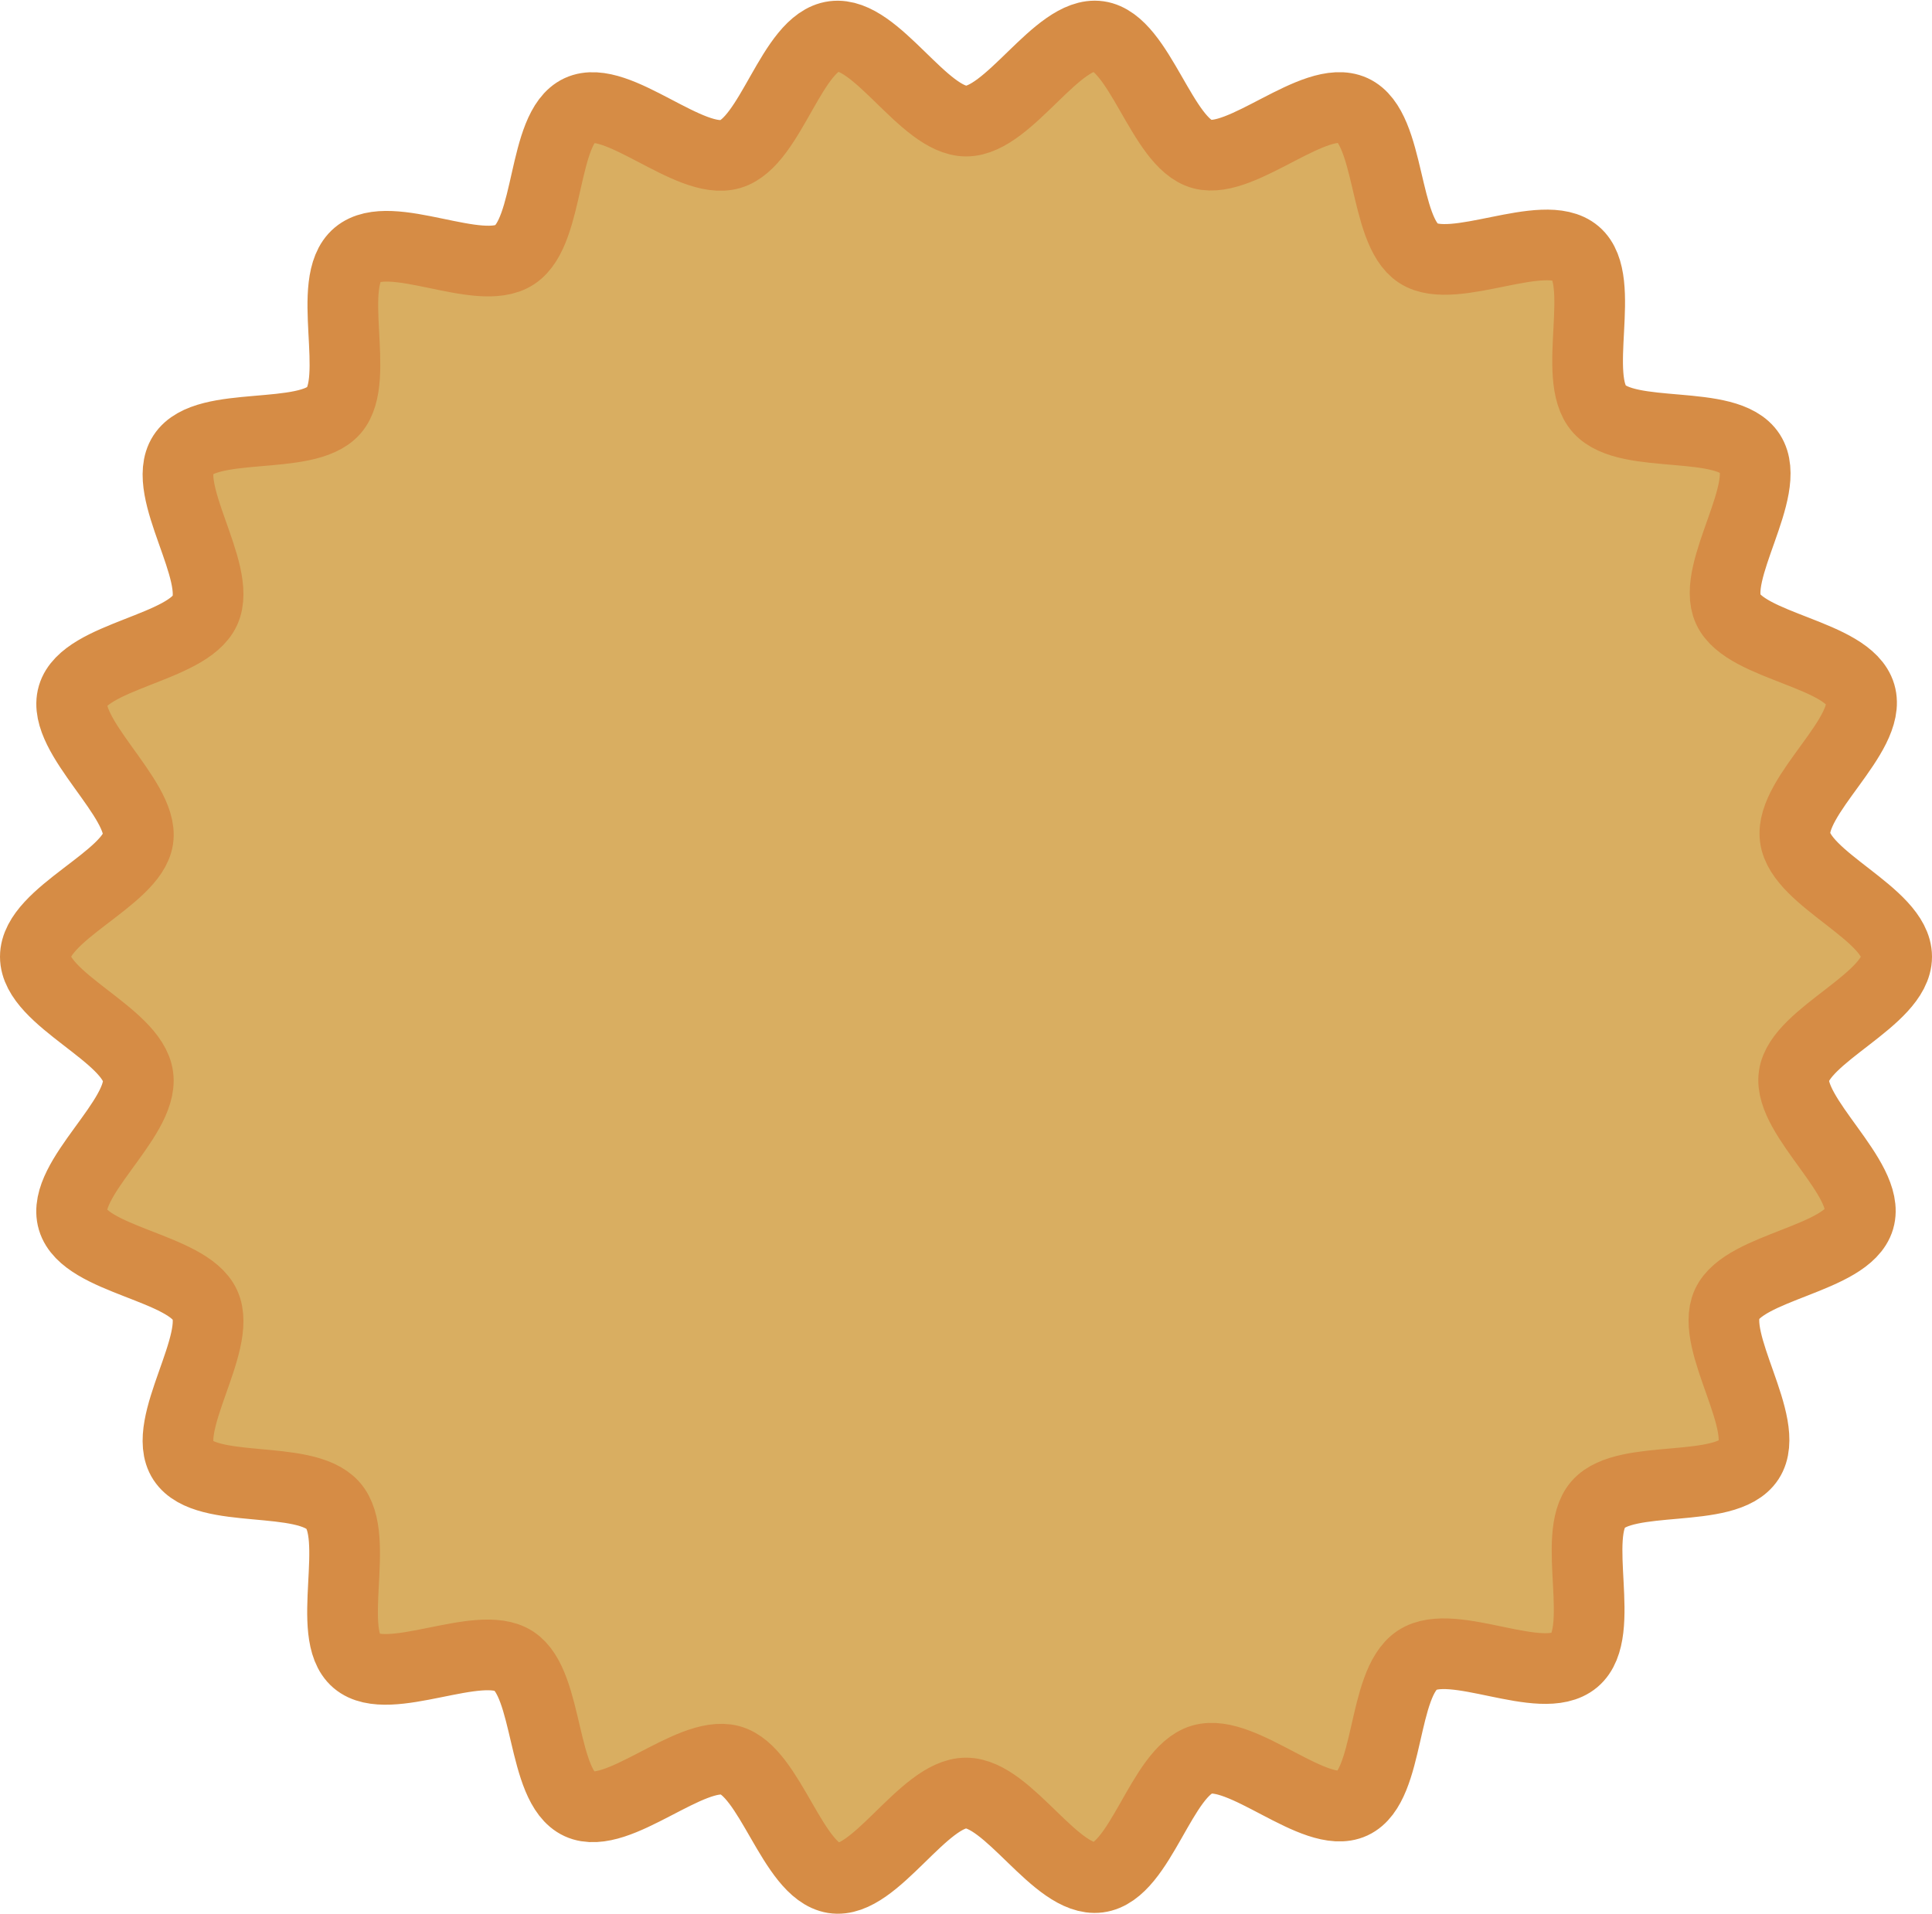
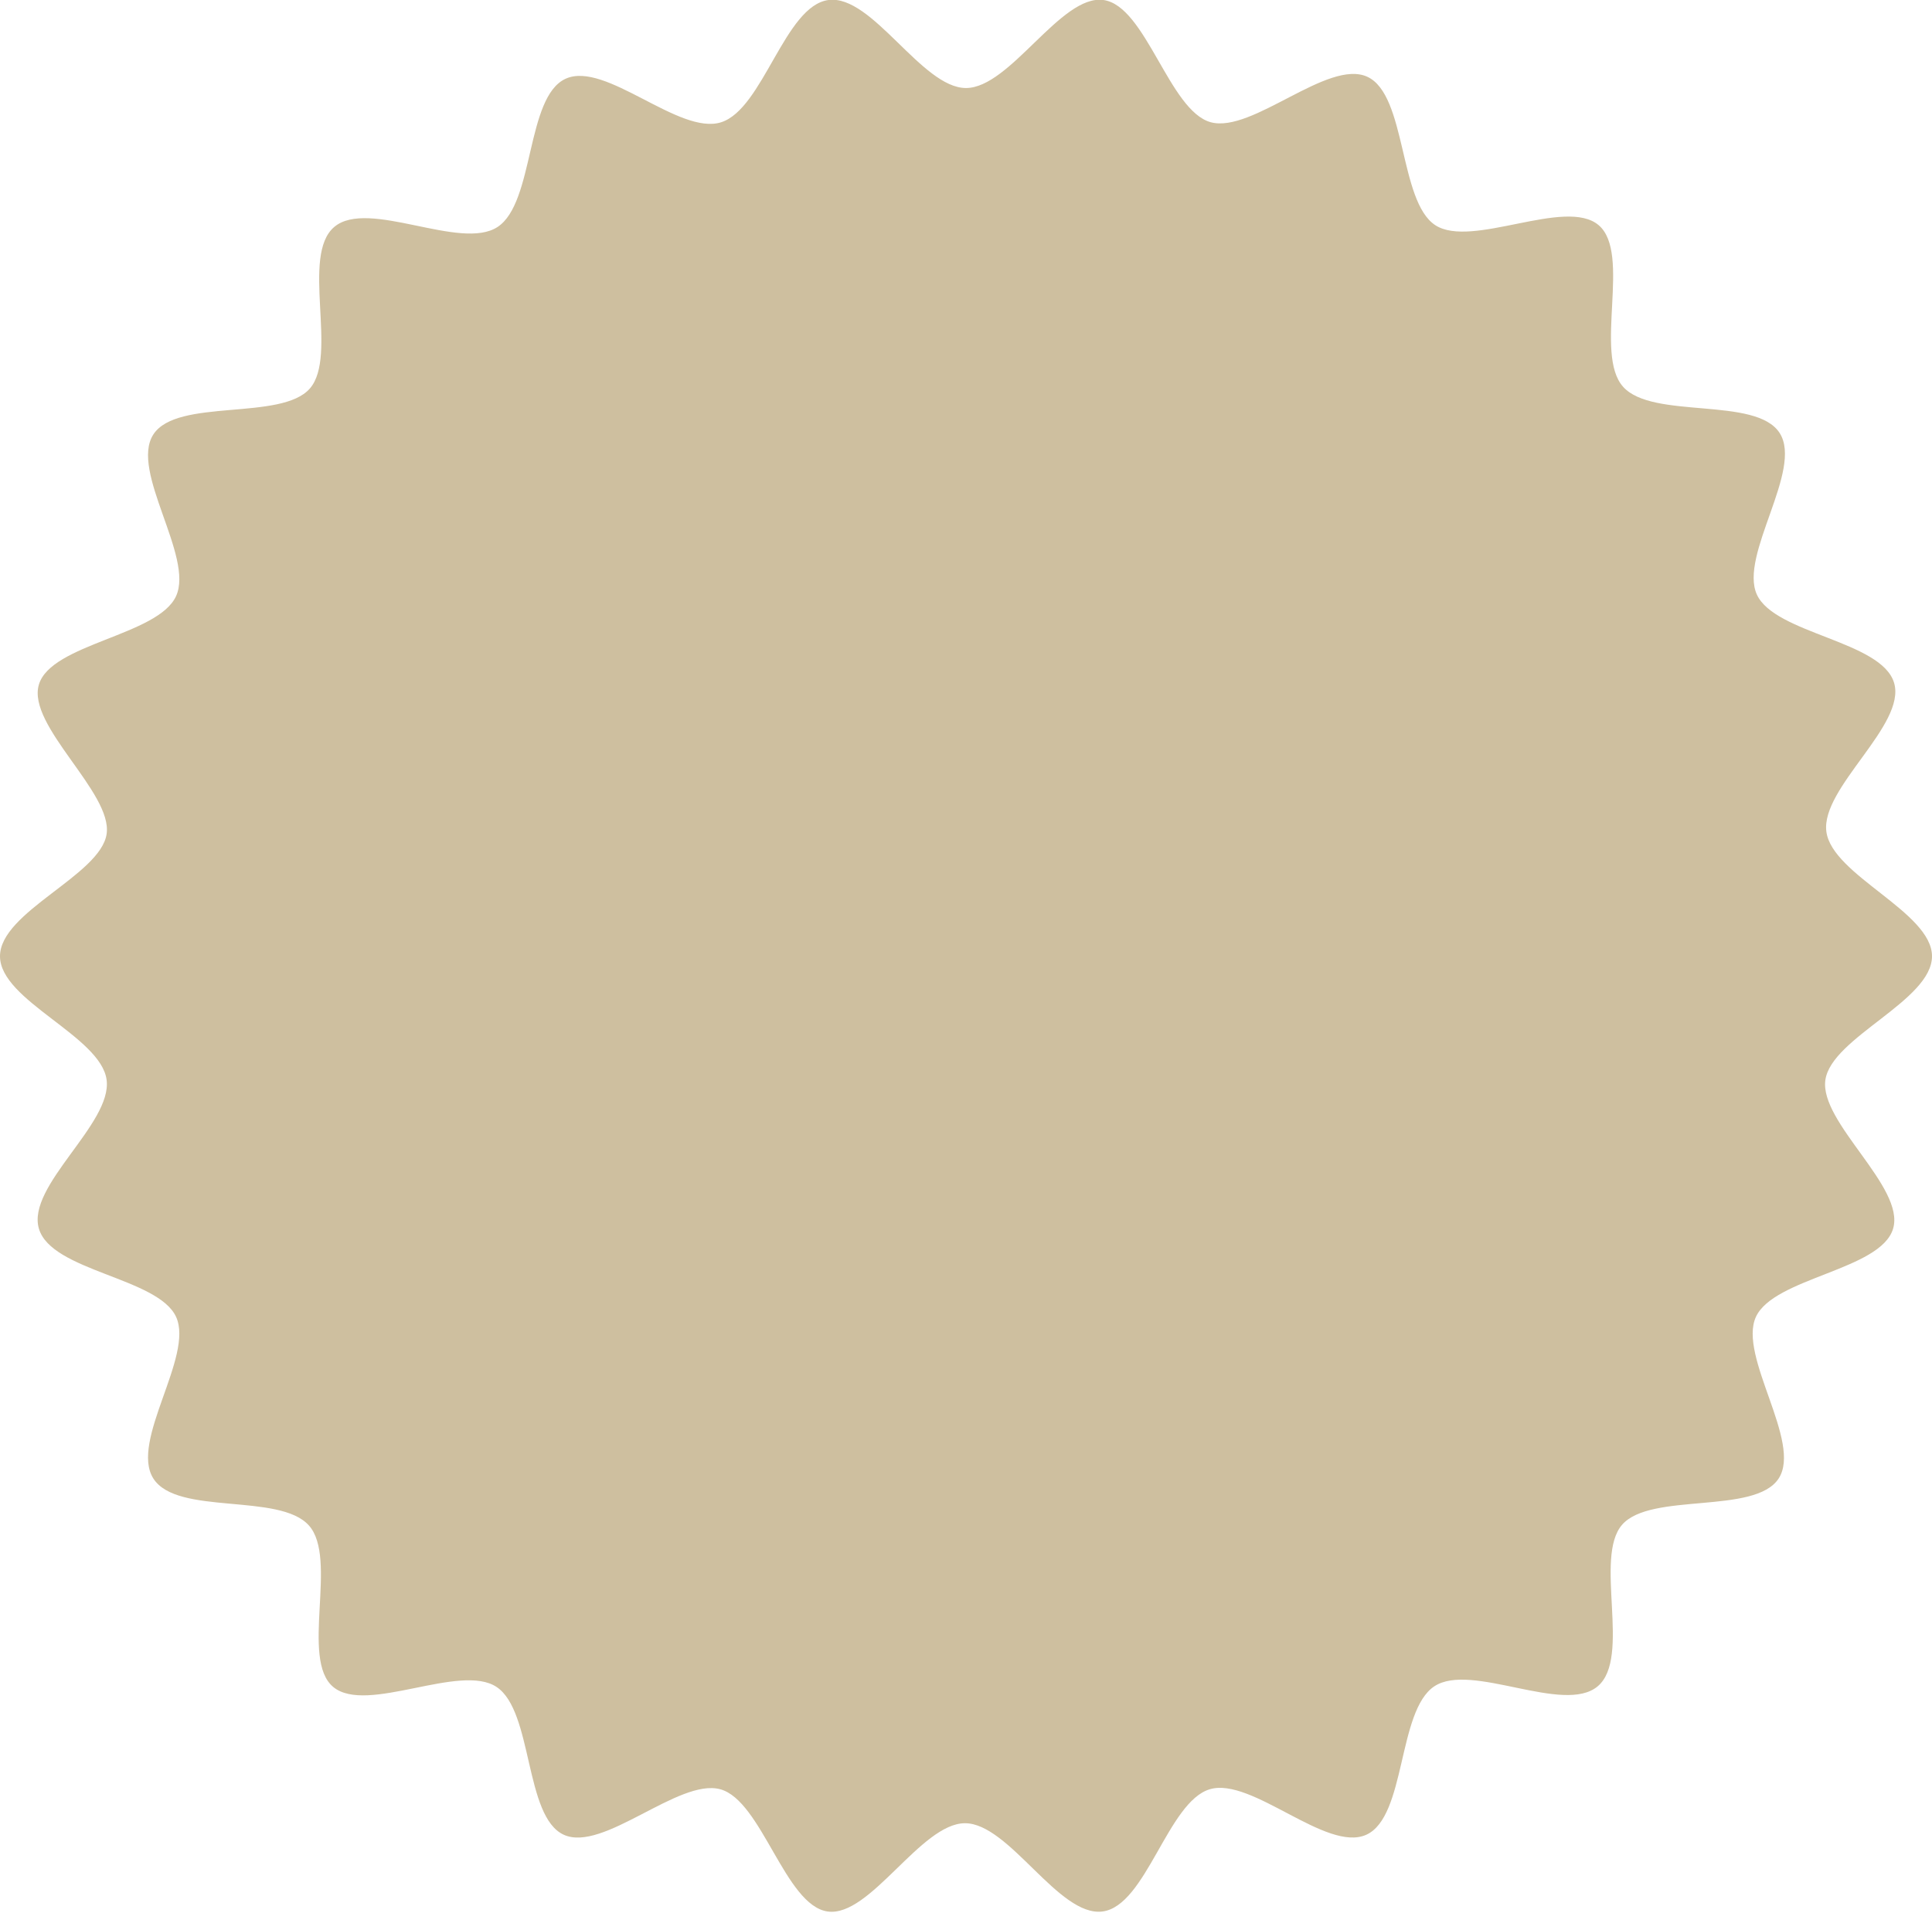
- <svg xmlns="http://www.w3.org/2000/svg" viewBox="0 0 82 81.23">
+ <svg xmlns="http://www.w3.org/2000/svg" viewBox="0 0 79 78.23">
  <defs>
-     <style>.cls-1{fill:#d9ae61;}.cls-2{fill:none;stroke:#d68c45;stroke-miterlimit:10;stroke-width:3px;}</style>
+     <style>.cls-1{fill:#cebf9f;}</style>
  </defs>
  <g id="Layer_2" data-name="Layer 2">
-     <g id="Desert">
+     <g id="Desert_copy" data-name="Desert copy">
      <g id="desert--tumblewed">
-         <path class="cls-1" d="M80.5,40.61c0,1.82-4.11,3.32-4.36,5.06s3.27,4.38,2.77,6.08-4.87,2-5.61,3.61,1.9,5.12.93,6.61-5.23.55-6.4,1.89.39,5.44-1,6.61-5.17-1-6.68,0S59,75.81,57.41,76.55s-4.68-2.37-6.4-1.86-2.6,4.77-4.39,5S42.81,76.11,41,76.11,37.12,80,35.38,79.72s-2.69-4.54-4.39-5-4.79,2.6-6.4,1.86-1.29-5.1-2.78-6.07-5.33,1.15-6.68,0,.21-5.26-1-6.61S8.74,63.48,7.77,62s1.67-5,.93-6.61-5.1-1.89-5.61-3.61,3-4.29,2.77-6.08S1.5,42.43,1.5,40.61s4.11-3.31,4.36-5-3.27-4.38-2.77-6.08,4.87-2,5.61-3.62-1.9-5.11-.93-6.61,5.23-.54,6.4-1.88-.39-5.44,1-6.61,5.17,1,6.68,0S23,5.42,24.59,4.68,29.27,7.05,31,6.54s2.6-4.77,4.39-5,3.81,3.6,5.62,3.6,3.88-3.85,5.62-3.6,2.69,4.54,4.39,5,4.79-2.6,6.4-1.86,1.29,5.1,2.78,6.07,5.33-1.15,6.68,0-.21,5.26,1,6.61,5.43.38,6.4,1.89-1.67,5-.93,6.61,5.1,1.89,5.61,3.61-3,4.29-2.77,6.08S80.5,38.8,80.5,40.61Z" />
-         <path class="cls-2" d="M80.5,40.61c0,1.82-4.11,3.32-4.36,5.06s3.27,4.38,2.77,6.08-4.87,2-5.61,3.61,1.9,5.12.93,6.61-5.23.55-6.4,1.89.39,5.44-1,6.61-5.17-1-6.68,0S59,75.81,57.41,76.55s-4.68-2.37-6.4-1.86-2.6,4.77-4.39,5S42.81,76.11,41,76.11,37.12,80,35.38,79.72s-2.69-4.54-4.39-5-4.79,2.6-6.4,1.86-1.29-5.1-2.78-6.07-5.33,1.15-6.68,0,.21-5.26-1-6.61S8.74,63.48,7.77,62s1.67-5,.93-6.61-5.1-1.89-5.61-3.61,3-4.29,2.77-6.08S1.5,42.43,1.5,40.61s4.11-3.31,4.36-5-3.27-4.38-2.77-6.08,4.87-2,5.61-3.62-1.9-5.11-.93-6.61,5.23-.54,6.4-1.88-.39-5.44,1-6.61,5.17,1,6.68,0S23,5.42,24.59,4.68,29.27,7.05,31,6.54s2.6-4.77,4.39-5,3.81,3.6,5.62,3.6,3.88-3.85,5.62-3.6,2.69,4.54,4.39,5,4.79-2.6,6.4-1.86,1.29,5.1,2.78,6.07,5.33-1.15,6.68,0-.21,5.26,1,6.61,5.43.38,6.4,1.89-1.67,5-.93,6.61,5.1,1.89,5.61,3.61-3,4.29-2.77,6.08S80.5,38.8,80.5,40.61Z" />
+         <path class="cls-1" d="M79,39.11c0,1.82-4.11,3.32-4.36,5.06s3.27,4.38,2.77,6.08-4.87,2-5.61,3.61,1.9,5.12.93,6.61-5.23.55-6.4,1.89.39,5.44-1,6.61-5.17-1-6.68,0-1.15,5.33-2.78,6.07-4.68-2.37-6.4-1.86-2.6,4.77-4.39,5-3.81-3.61-5.62-3.61-3.88,3.86-5.62,3.61-2.69-4.54-4.39-5-4.79,2.6-6.4,1.86S21.8,70,20.31,69,15,70.13,13.63,69s.21-5.26-1-6.61S7.24,62,6.27,60.47s1.67-5,.93-6.61S2.1,52,1.59,50.25s3-4.29,2.77-6.08S0,40.93,0,39.11s4.11-3.31,4.36-5S1.09,29.68,1.59,28s4.87-2,5.61-3.62-1.9-5.11-.93-6.61,5.23-.54,6.4-1.88-.39-5.44,1-6.61,5.17,1,6.68,0,1.15-5.32,2.78-6.06S27.77,5.55,29.49,5s2.6-4.77,4.39-5,3.81,3.6,5.62,3.6S43.38-.24,45.12,0s2.69,4.54,4.39,5,4.79-2.6,6.4-1.86,1.29,5.1,2.78,6.07,5.33-1.15,6.68,0-.21,5.26,1,6.61,5.43.38,6.4,1.89-1.67,5-.93,6.61,5.1,1.89,5.61,3.61-3,4.29-2.77,6.08S79,37.3,79,39.11Z" />
      </g>
    </g>
  </g>
</svg>
